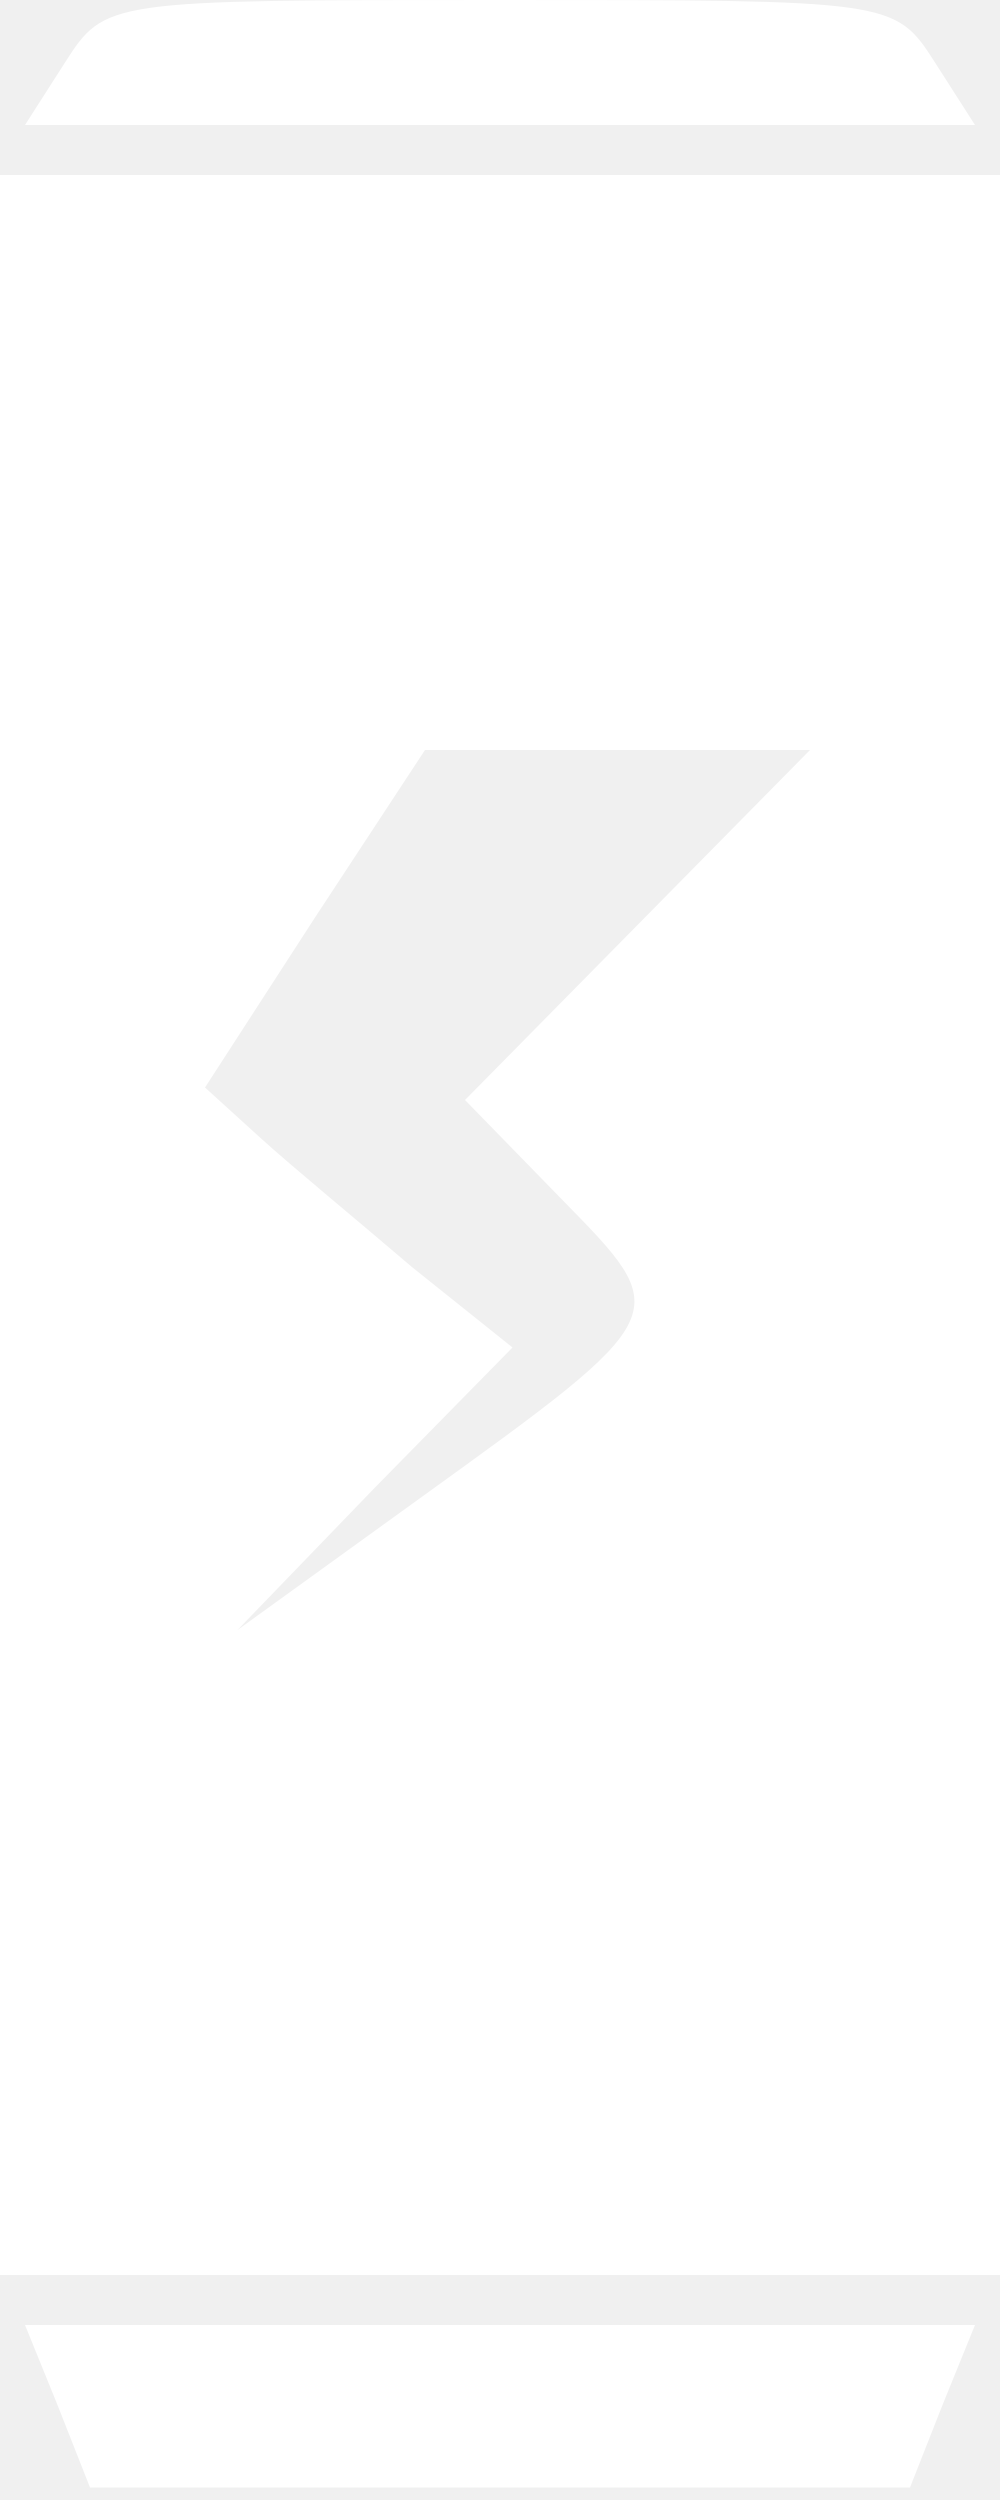
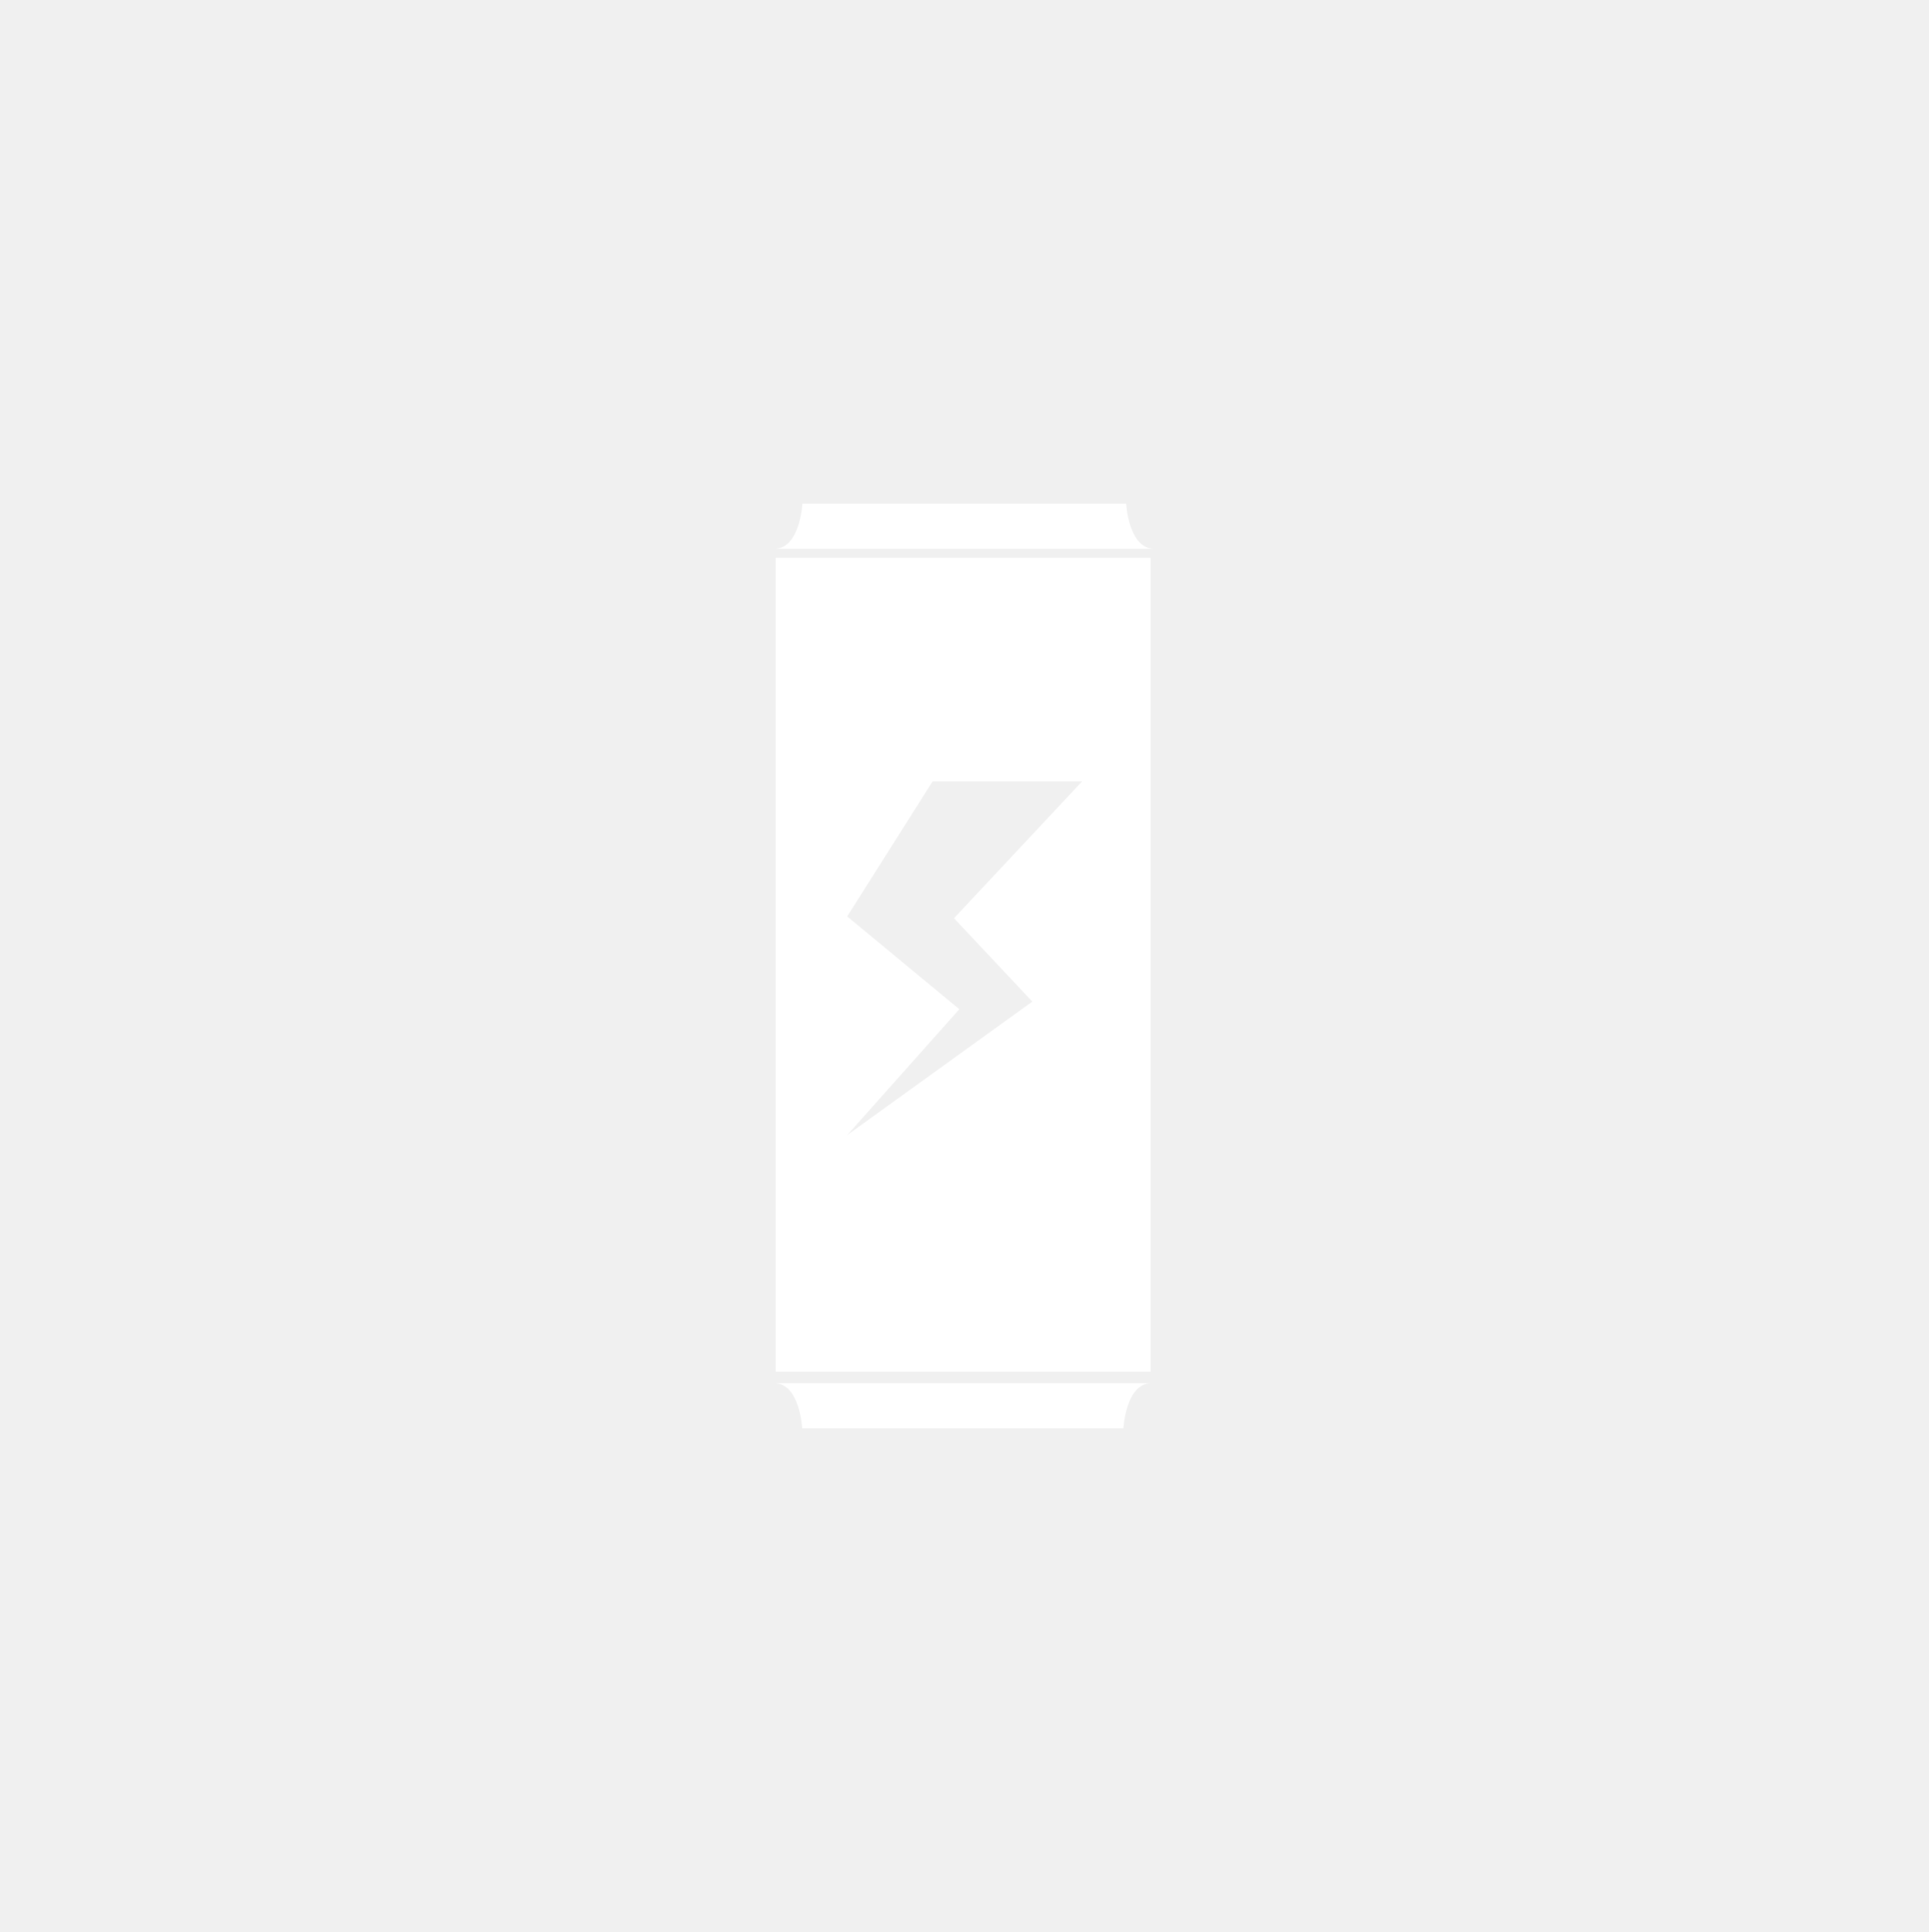
- <svg xmlns="http://www.w3.org/2000/svg" version="1.0" width="40pt" height="100pt" viewBox="0 0 40 100" preserveAspectRatio="xMidYMid meet">
-   <g transform="translate(0,100) scale(0.1,-0.1)" fill="#FFFFFF" stroke="none">
-     <path d="M26 975 l-16 -25 190 0 190 0 -16 25 c-16 25 -17 25 -174 25 -157 0 -158 0 -174 -25z" />
-     <path d="M0 510 l0 -420 200 0 200 0 0 420 0 420 -200 0 -200 0 0 -420z m255 120 l-69 -70 38 -39 c46 -47 47 -46 -57 -121 l-72 -52 55 57 55 56 -40 32 c-21 18 -49 41 -61 52 l-22 20 44 68 44 67 77 0 77 0 -69 -70z" />
-     <path d="M23 38 l13 -33 164 0 164 0 13 33 13 32 -190 0 -190 0 13 -32z" />
+ <svg xmlns="http://www.w3.org/2000/svg" viewBox="0 0 287.464 287.985" height="287.985" width="287.464" xml:space="preserve" id="svg2" version="1.1">
+   <defs id="defs6">
+     <clipPath id="clipPath18" clipPathUnits="userSpaceOnUse">
+       <path id="path16" d="M 0,215.989 H 215.598 V 0 H 0 Z" />
+     </clipPath>
+   </defs>
+   <g transform="matrix(1.333333,0,0,-1.333333,0,287.9853)" id="g10">
+     <g id="g12">
+       <g clip-path="url(#clipPath18)" id="g14">
+         <g transform="translate(108.4133,61.3543)" id="g20">
+           <path id="path22" style="fill:#FFFFFF;fill-opacity:1;fill-rule:nonzero;stroke:none" d="m 0,0 h -1.562 -20.295 c 2.86,0 3.122,-5.04 3.122,-5.04 H -1.562 0 17.173 c 0,0 0.262,5.04 3.122,5.04 z" />
+         </g>
+         <g transform="translate(107.0116,154.6349)" id="g24">
+           <path id="path26" style="fill:#FFFFFF;fill-opacity:1;fill-rule:nonzero;stroke:none" d="M 0,0 H 1.575 22.03 C 19.145,0 18.883,5.04 18.883,5.04 H 1.575 0 -17.308 c 0,0 -0.267,-5.04 -3.147,-5.04 z" />
+         </g>
+         <g transform="translate(115.404,104.0139)" id="g28">
+           <path id="path30" style="fill:#FFFFFF;fill-opacity:1;fill-rule:nonzero;stroke:none" d="m 0,0 -20.696,-14.926 12.536,14.072 -12.536,10.375 9.55,15.1 H 5.568 L -8.757,9.32 Z m -28.689,-41.379 h 41.911 v 91 h -41.911 z" />
+         </g>
+       </g>
+     </g>
  </g>
</svg>
